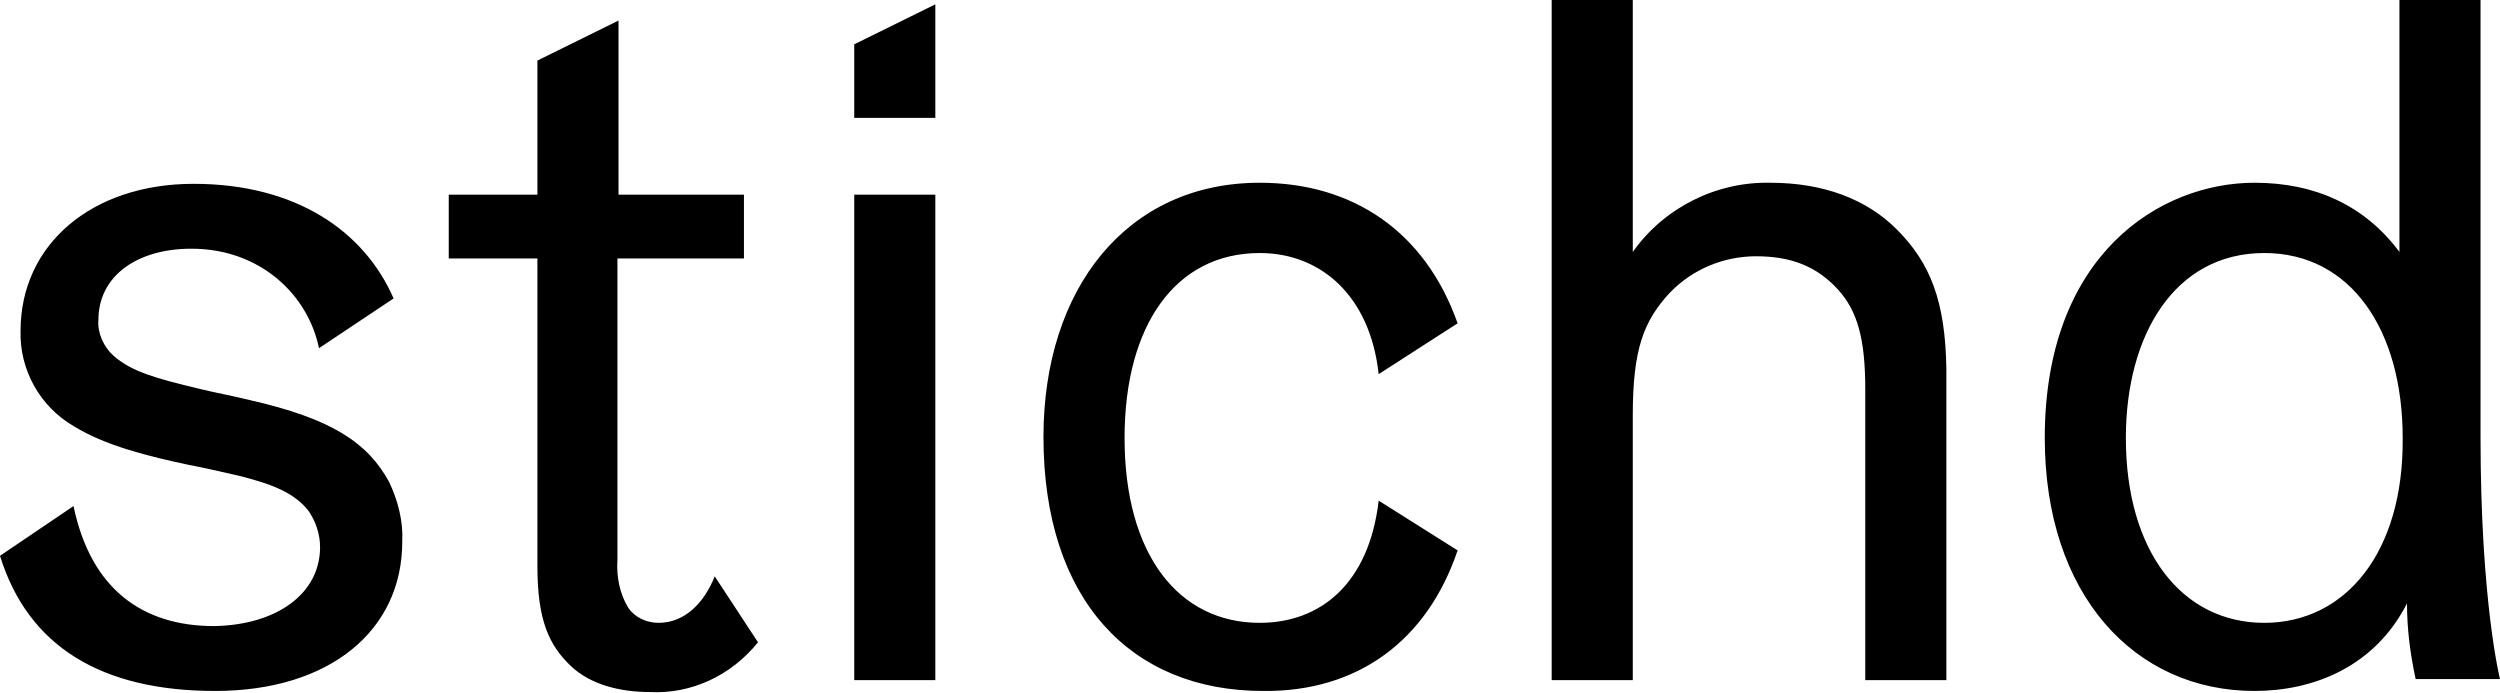
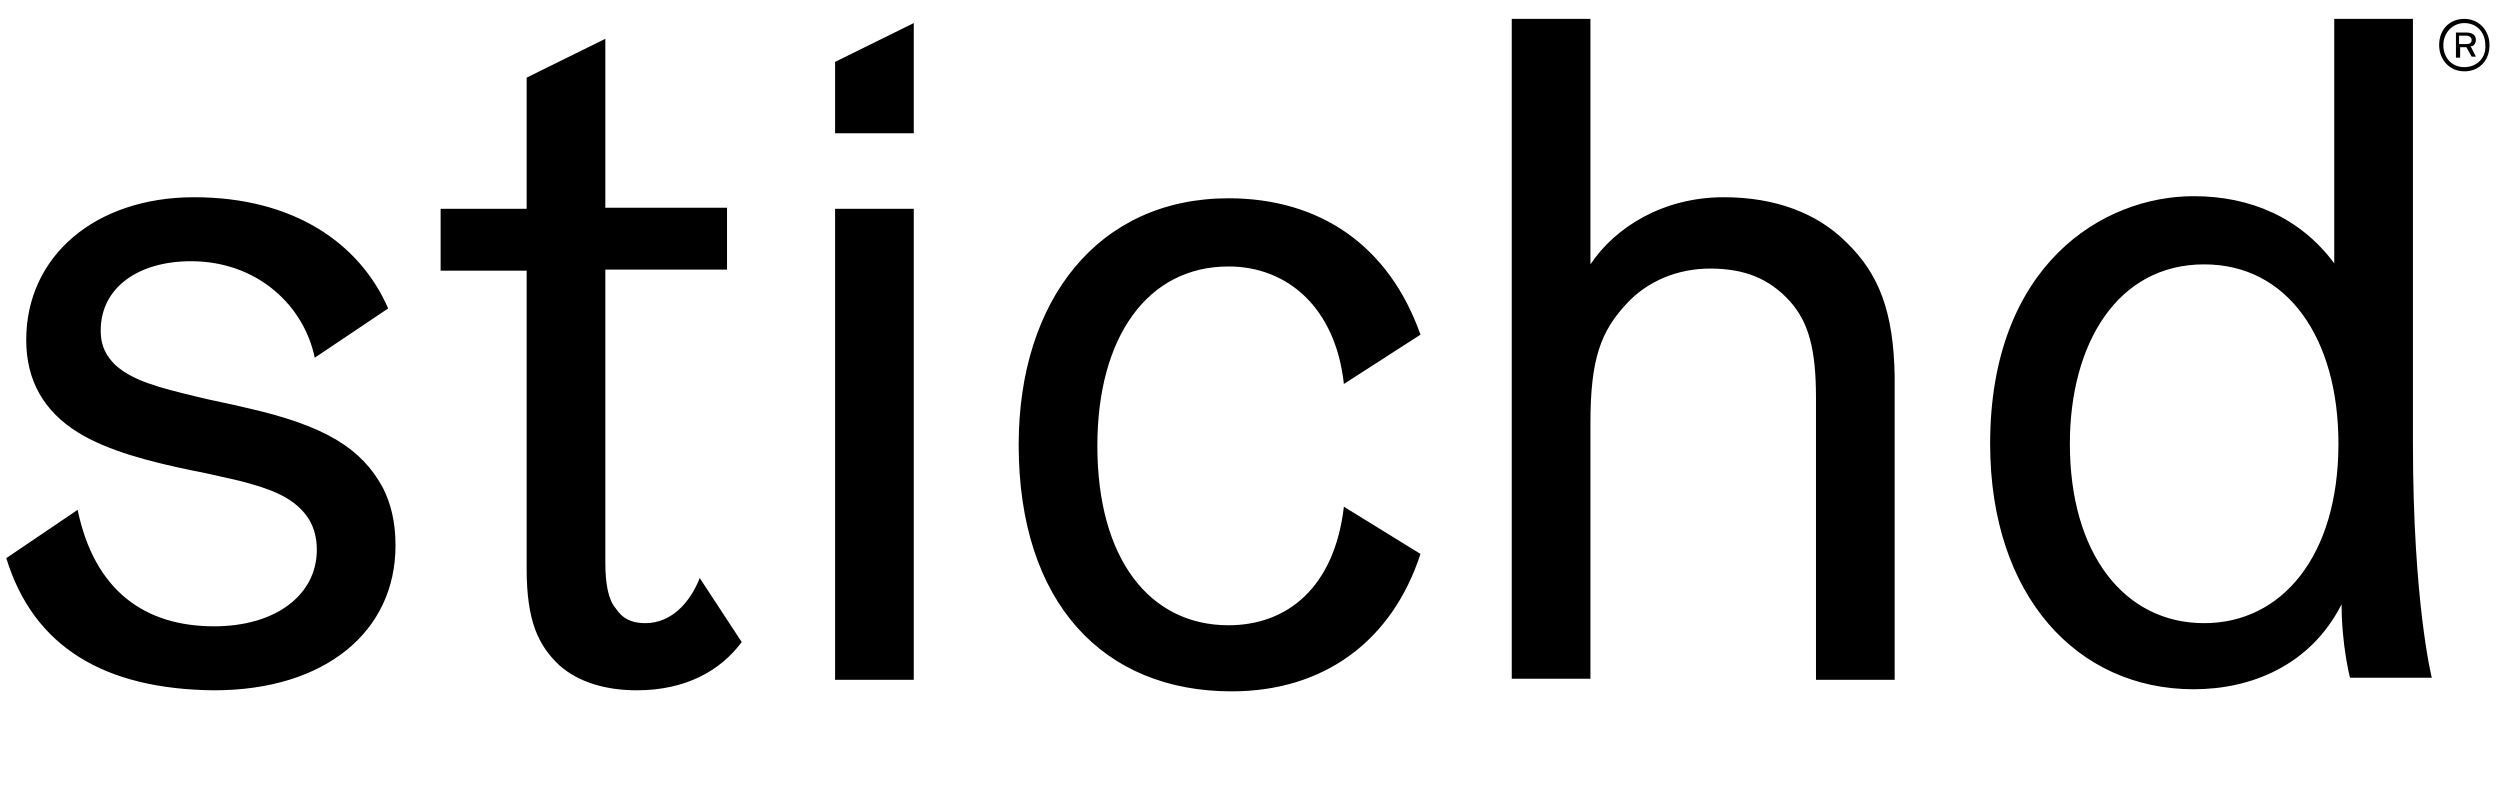
- <svg xmlns="http://www.w3.org/2000/svg" version="1.1" id="Layer_1" class="logo" x="0px" y="0px" viewBox="0 0 231.2 64" style="enable-background:new 0 0 231.2 64;" xml:space="preserve">
-   <path class="st0" d="M79,18h7.5v44.9H79V18z M79,10.9h7.5V0.4L79,4.1V10.9z M175.4,21.2c-2.8-2.8-6.8-4.3-11.7-4.3  c-5-0.1-9.8,2.3-12.7,6.4V0h-7.5v62.9h7.5V38.4c0-6.1,1-8.7,3.4-11.3c2.1-2.2,5-3.4,8-3.4c3.2,0,5.6,0.9,7.6,3.1  c1.8,2,2.5,4.6,2.5,9.2v26.9h7.5V34.1C179.9,27.8,178.5,24.3,175.4,21.2z M221.9,0v23.3c-3.2-4.3-7.8-6.4-13.4-6.4  c-8.7,0-19.4,6.6-19.4,23.6c0,14.5,8.3,23.4,19.4,23.4c5.4,0,11.1-2.2,14.1-8.1c0,2.4,0.3,4.7,0.8,7h7.8c0,0-1.8-7.1-1.8-22.4V0  H221.9z M209.4,57.6c-7.6,0-12.8-6.6-12.8-17.1c0-9.5,4.5-17.1,12.8-17.1c8,0,12.8,7.1,12.8,17.1C222.3,51.1,216.9,57.6,209.4,57.6  L209.4,57.6z M29.6,50.6c0-1.2-0.4-2.4-1.1-3.4c-1.3-1.6-3.2-2.4-6.4-3.2c-1.8-0.4-3-0.7-4.6-1c-3.8-0.8-7.8-1.8-10.7-3.6  c-3.1-1.8-5-5.2-4.9-8.8c0-8,6.6-13.6,16-13.6c9.5,0,15.8,4.4,18.5,10.6l-6.9,4.6c-1-4.9-5.4-9.2-11.8-9.2c-5,0-8.6,2.5-8.6,6.6  c-0.1,1.2,0.5,2.5,1.4,3.3c1.7,1.5,4,2.1,7.7,3c1.6,0.4,3.3,0.7,4.9,1.1c7.5,1.7,10.9,3.9,12.9,7.6c0.8,1.7,1.3,3.6,1.2,5.5  c0,8.2-6.7,13.8-17.3,13.8C9.4,63.9,2.6,59.8,0,51.4l6.8-4.6c1.6,7.7,6.4,11.1,13,11.1C25.6,57.8,29.6,54.9,29.6,50.6z M60.1,64  c-2.8,0-5.5-0.7-7.3-2.4c-2-1.9-3.1-4.2-3.1-9.2V23.9h-8.2V18h8.2V5.6l7.5-3.7V18h11.6v5.9H57.1v27.9c-0.1,1.5,0.2,3.1,1,4.4  c0.6,0.9,1.7,1.4,2.8,1.4c2.4,0,4.2-1.8,5.2-4.3l4,6.1C67.6,62.5,63.9,64.2,60.1,64z M134.8,50.9l-7.3-4.6  c-0.9,7.7-5.4,11.3-11,11.3c-7.5,0-12.5-6.3-12.5-17.1c0-10.4,4.7-17.1,12.5-17.1c5.6,0,10.2,3.9,11,11.2l7.3-4.7  c-3-8.5-9.7-13-18.3-13c-12.3,0-20,9.8-20,23.5c0,15.1,8.1,23.5,20.3,23.5C125.6,64,132,59.2,134.8,50.9z" />
+ <svg xmlns="http://www.w3.org/2000/svg" version="1.1" id="Layer_1" class="logo" x="0px" y="0px" viewBox="0 0 238.3 75" style="enable-background:new 0 0 238.3 75;" xml:space="preserve">
+   <path class="st0" d="M79.6,19.9h7.5v44.9h-7.5V19.9z M79.6,5.9v6.8h7.5V2.2L79.6,5.9z M176,23.1c-2.8-2.8-6.8-4.3-11.7-4.3  c-5.7,0-10.3,2.8-12.7,6.4V1.8h-7.5v62.9h7.5V40.3c0-6.1,1-8.7,3.4-11.3c2-2.2,4.9-3.4,8-3.4c3.2,0,5.6,0.9,7.6,3.1  c1.8,2,2.5,4.6,2.5,9.2v26.9h7.5V35.9C180.5,29.7,179.1,26.1,176,23.1 M210.1,59.4c-7.6,0-12.8-6.6-12.8-17.1  c0-9.5,4.5-17.1,12.8-17.1c8,0,12.8,7.1,12.8,17.1C222.9,53,217.5,59.4,210.1,59.4 M222.5,1.8v23.3c-3.2-4.3-7.9-6.4-13.4-6.4  c-8.7,0-19.4,6.6-19.4,23.6c0,14.5,8.3,23.4,19.4,23.4c5.4,0,11.1-2.2,14.1-8.1c0,3.9,0.8,7,0.8,7h7.8c0,0-1.8-7.1-1.8-22.4V1.8  H222.5z M30.2,52.4c0-1.2-0.3-2.4-1.1-3.4c-1.3-1.6-3.2-2.4-6.4-3.2c-1.8-0.4-3-0.7-4.6-1c-3.8-0.8-7.8-1.8-10.7-3.6  c-3.2-2-4.9-4.9-4.9-8.8c0-8,6.6-13.6,16-13.6c9.5,0,15.8,4.4,18.5,10.6L30,34.1c-1-4.9-5.4-9.2-11.8-9.2c-5,0-8.6,2.5-8.6,6.6  c0,1.6,0.6,2.5,1.4,3.3c1.7,1.5,4,2.1,7.7,3c1.6,0.4,3.3,0.7,4.9,1.1c7.5,1.7,10.9,3.9,12.9,7.6c0.7,1.4,1.2,3.1,1.2,5.5  c0,8.2-6.7,13.8-17.3,13.8C10,65.7,3.2,61.7,0.6,53.2l6.8-4.6c1.6,7.7,6.4,11.1,13,11.1C26.3,59.7,30.2,56.7,30.2,52.4 M60.7,65.8  c-2.8,0-5.5-0.7-7.4-2.4c-2-1.9-3.1-4.2-3.1-9.2V25.8h-8.2v-5.9h8.2V7.4l7.5-3.7v16.1h11.6v5.9H57.7v27.9c0,2.1,0.3,3.6,1,4.4  c0.6,0.9,1.4,1.4,2.8,1.4c2.4,0,4.2-1.8,5.2-4.3l4,6.1C68.7,63.9,65.4,65.8,60.7,65.8 M135.4,52.8c-2.7,8.3-9.2,13.1-18,13.1  c-12.2,0-20.3-8.4-20.3-23.5c0-13.8,7.6-23.5,20-23.5c8.7,0,15.3,4.5,18.3,13l-7.3,4.7c-0.8-7.3-5.4-11.2-11-11.2  c-7.7,0-12.5,6.7-12.5,17.1c0,10.8,5,17.1,12.5,17.1c5.6,0,10.1-3.6,11-11.3L135.4,52.8 M234.9,1.8c-1.4,0-2.4,1-2.4,2.5  c0,1.4,1,2.5,2.4,2.5c1.4,0,2.4-1,2.4-2.5C237.3,2.9,236.3,1.8,234.9,1.8 M234.9,6.4c-1.2,0-2-0.9-2-2.1c0-1.2,0.9-2.1,2-2.1  c1.2,0,2,0.9,2,2.1C237,5.5,236.1,6.4,234.9,6.4 M236,3.8c0-0.5-0.4-0.7-0.9-0.7h-1v2.4h0.4V4.5h0.6l0.5,0.9h0.4l-0.5-1l0.1,0  C235.8,4.4,236,4.1,236,3.8 M235.1,4.2h-0.7V3.4h0.7c0.3,0,0.5,0.2,0.5,0.4C235.6,4.1,235.4,4.2,235.1,4.2" />
</svg>
